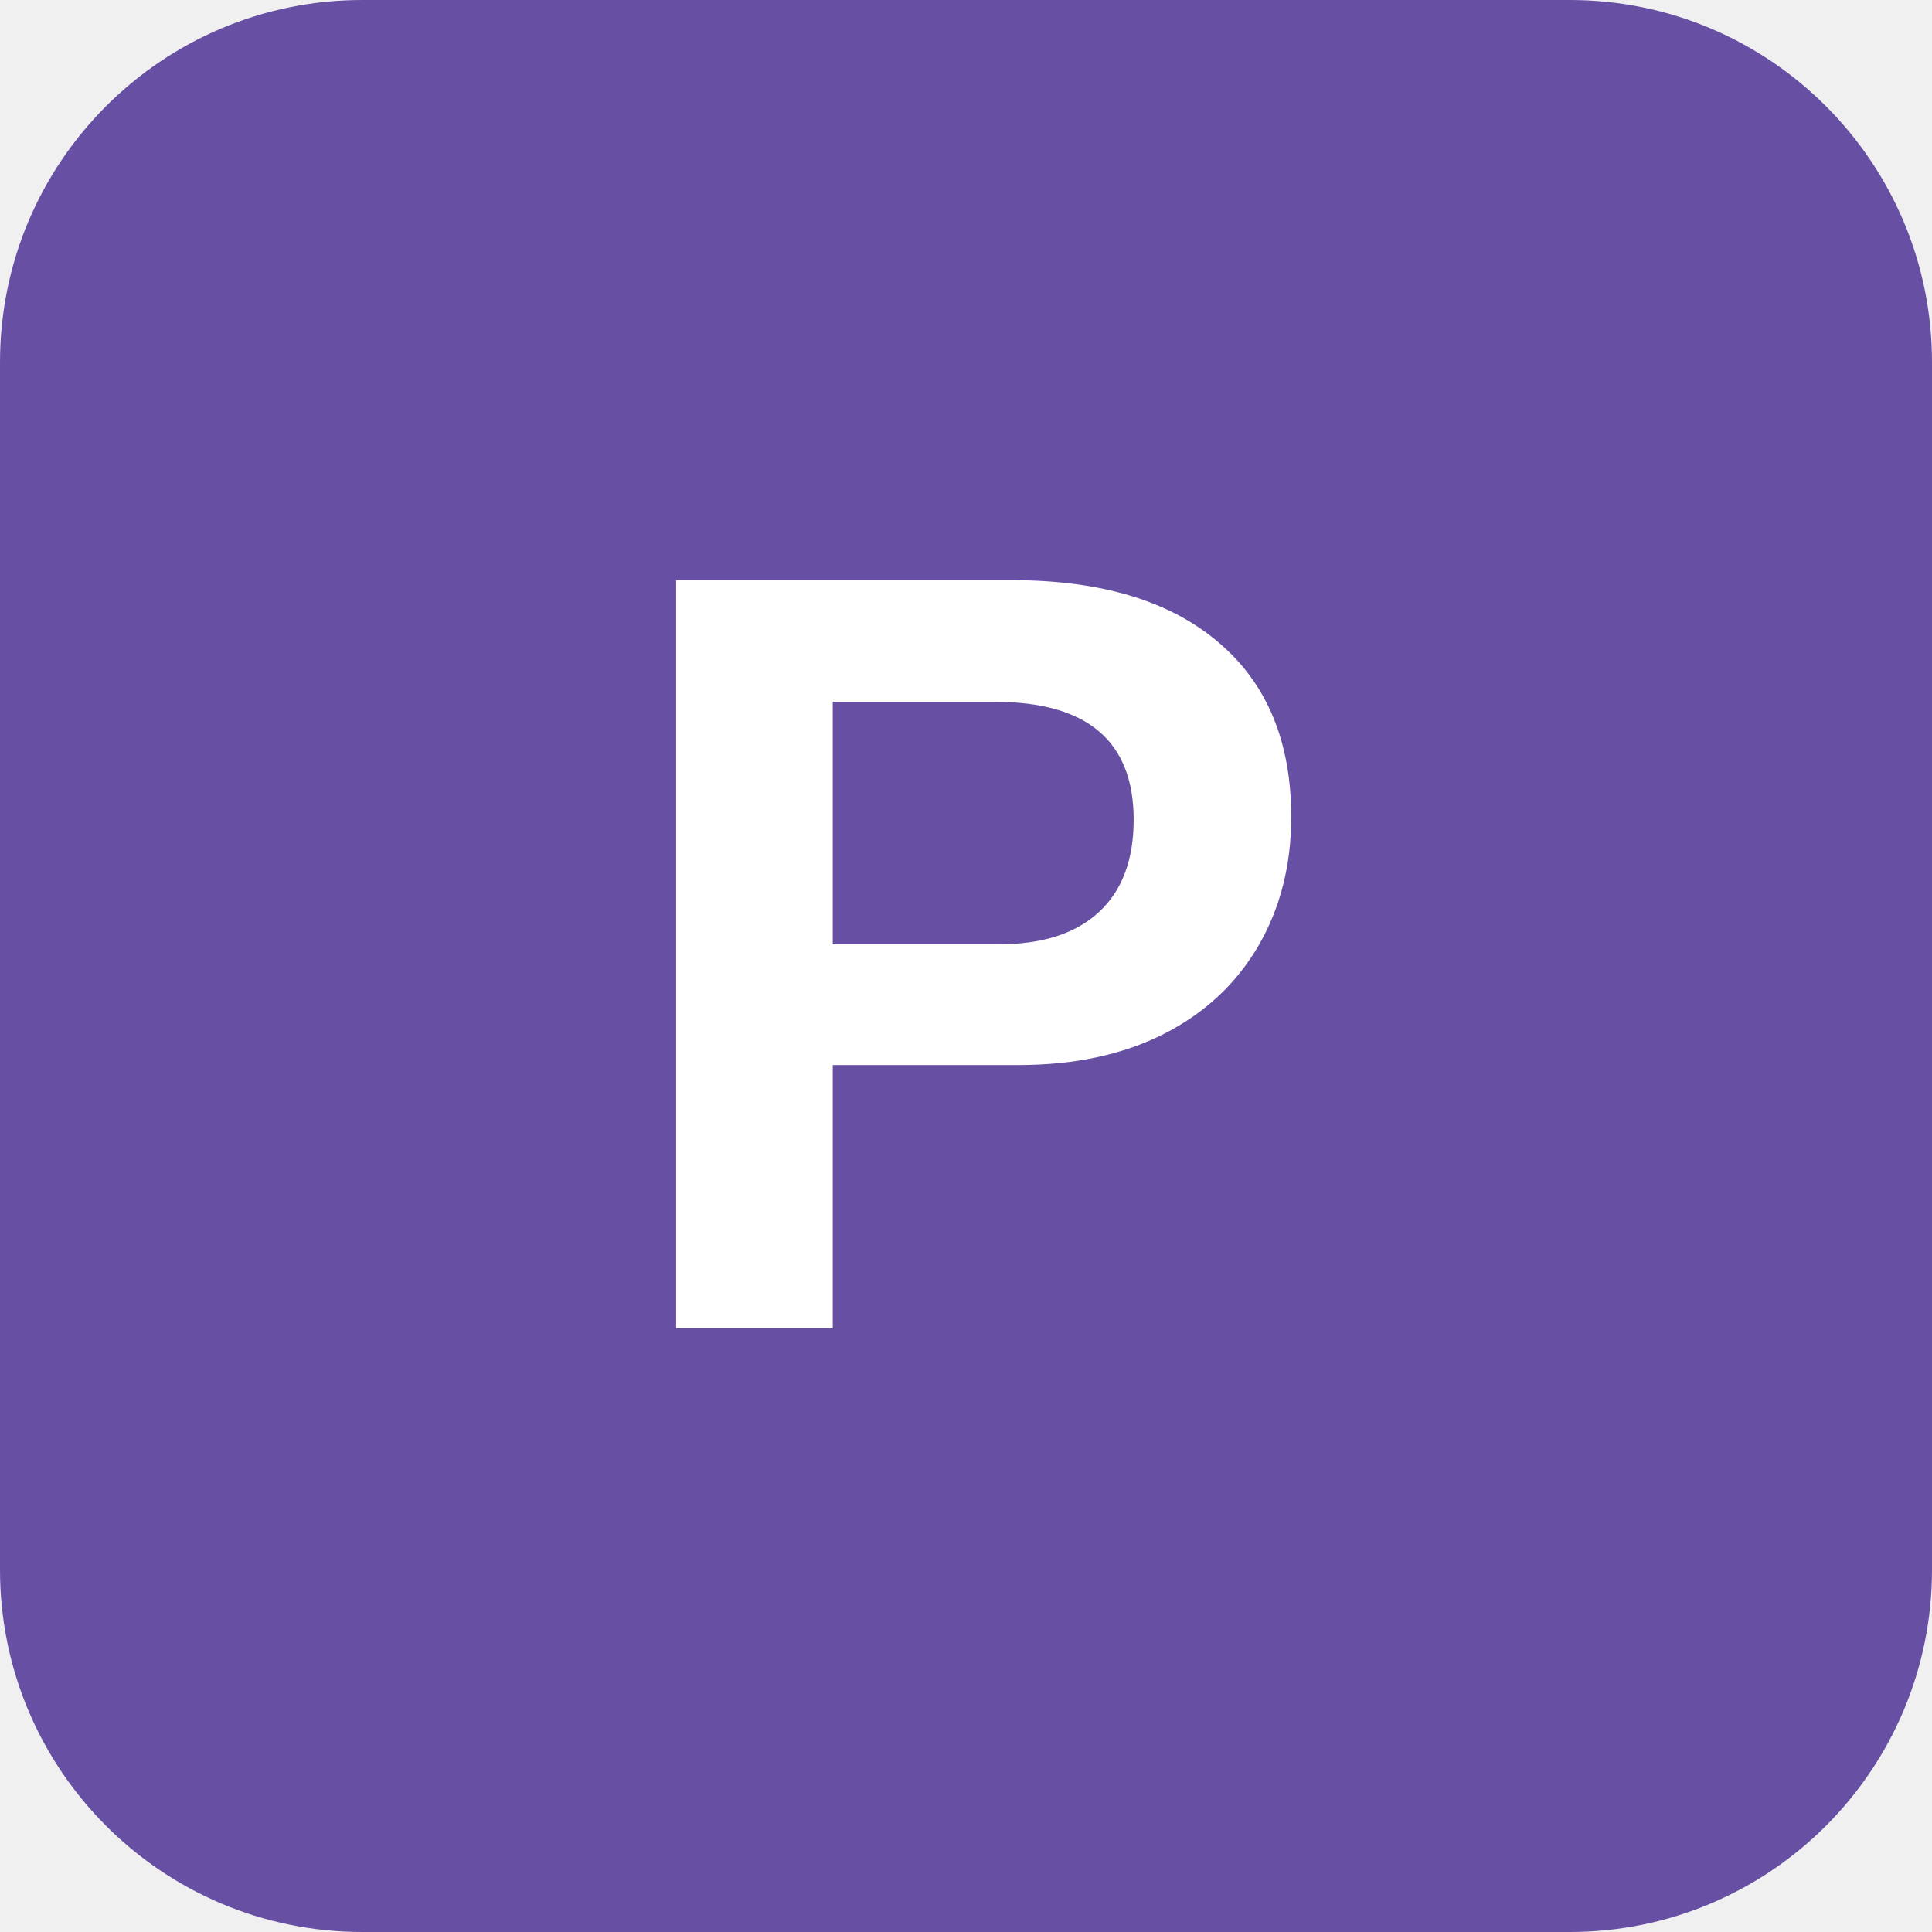
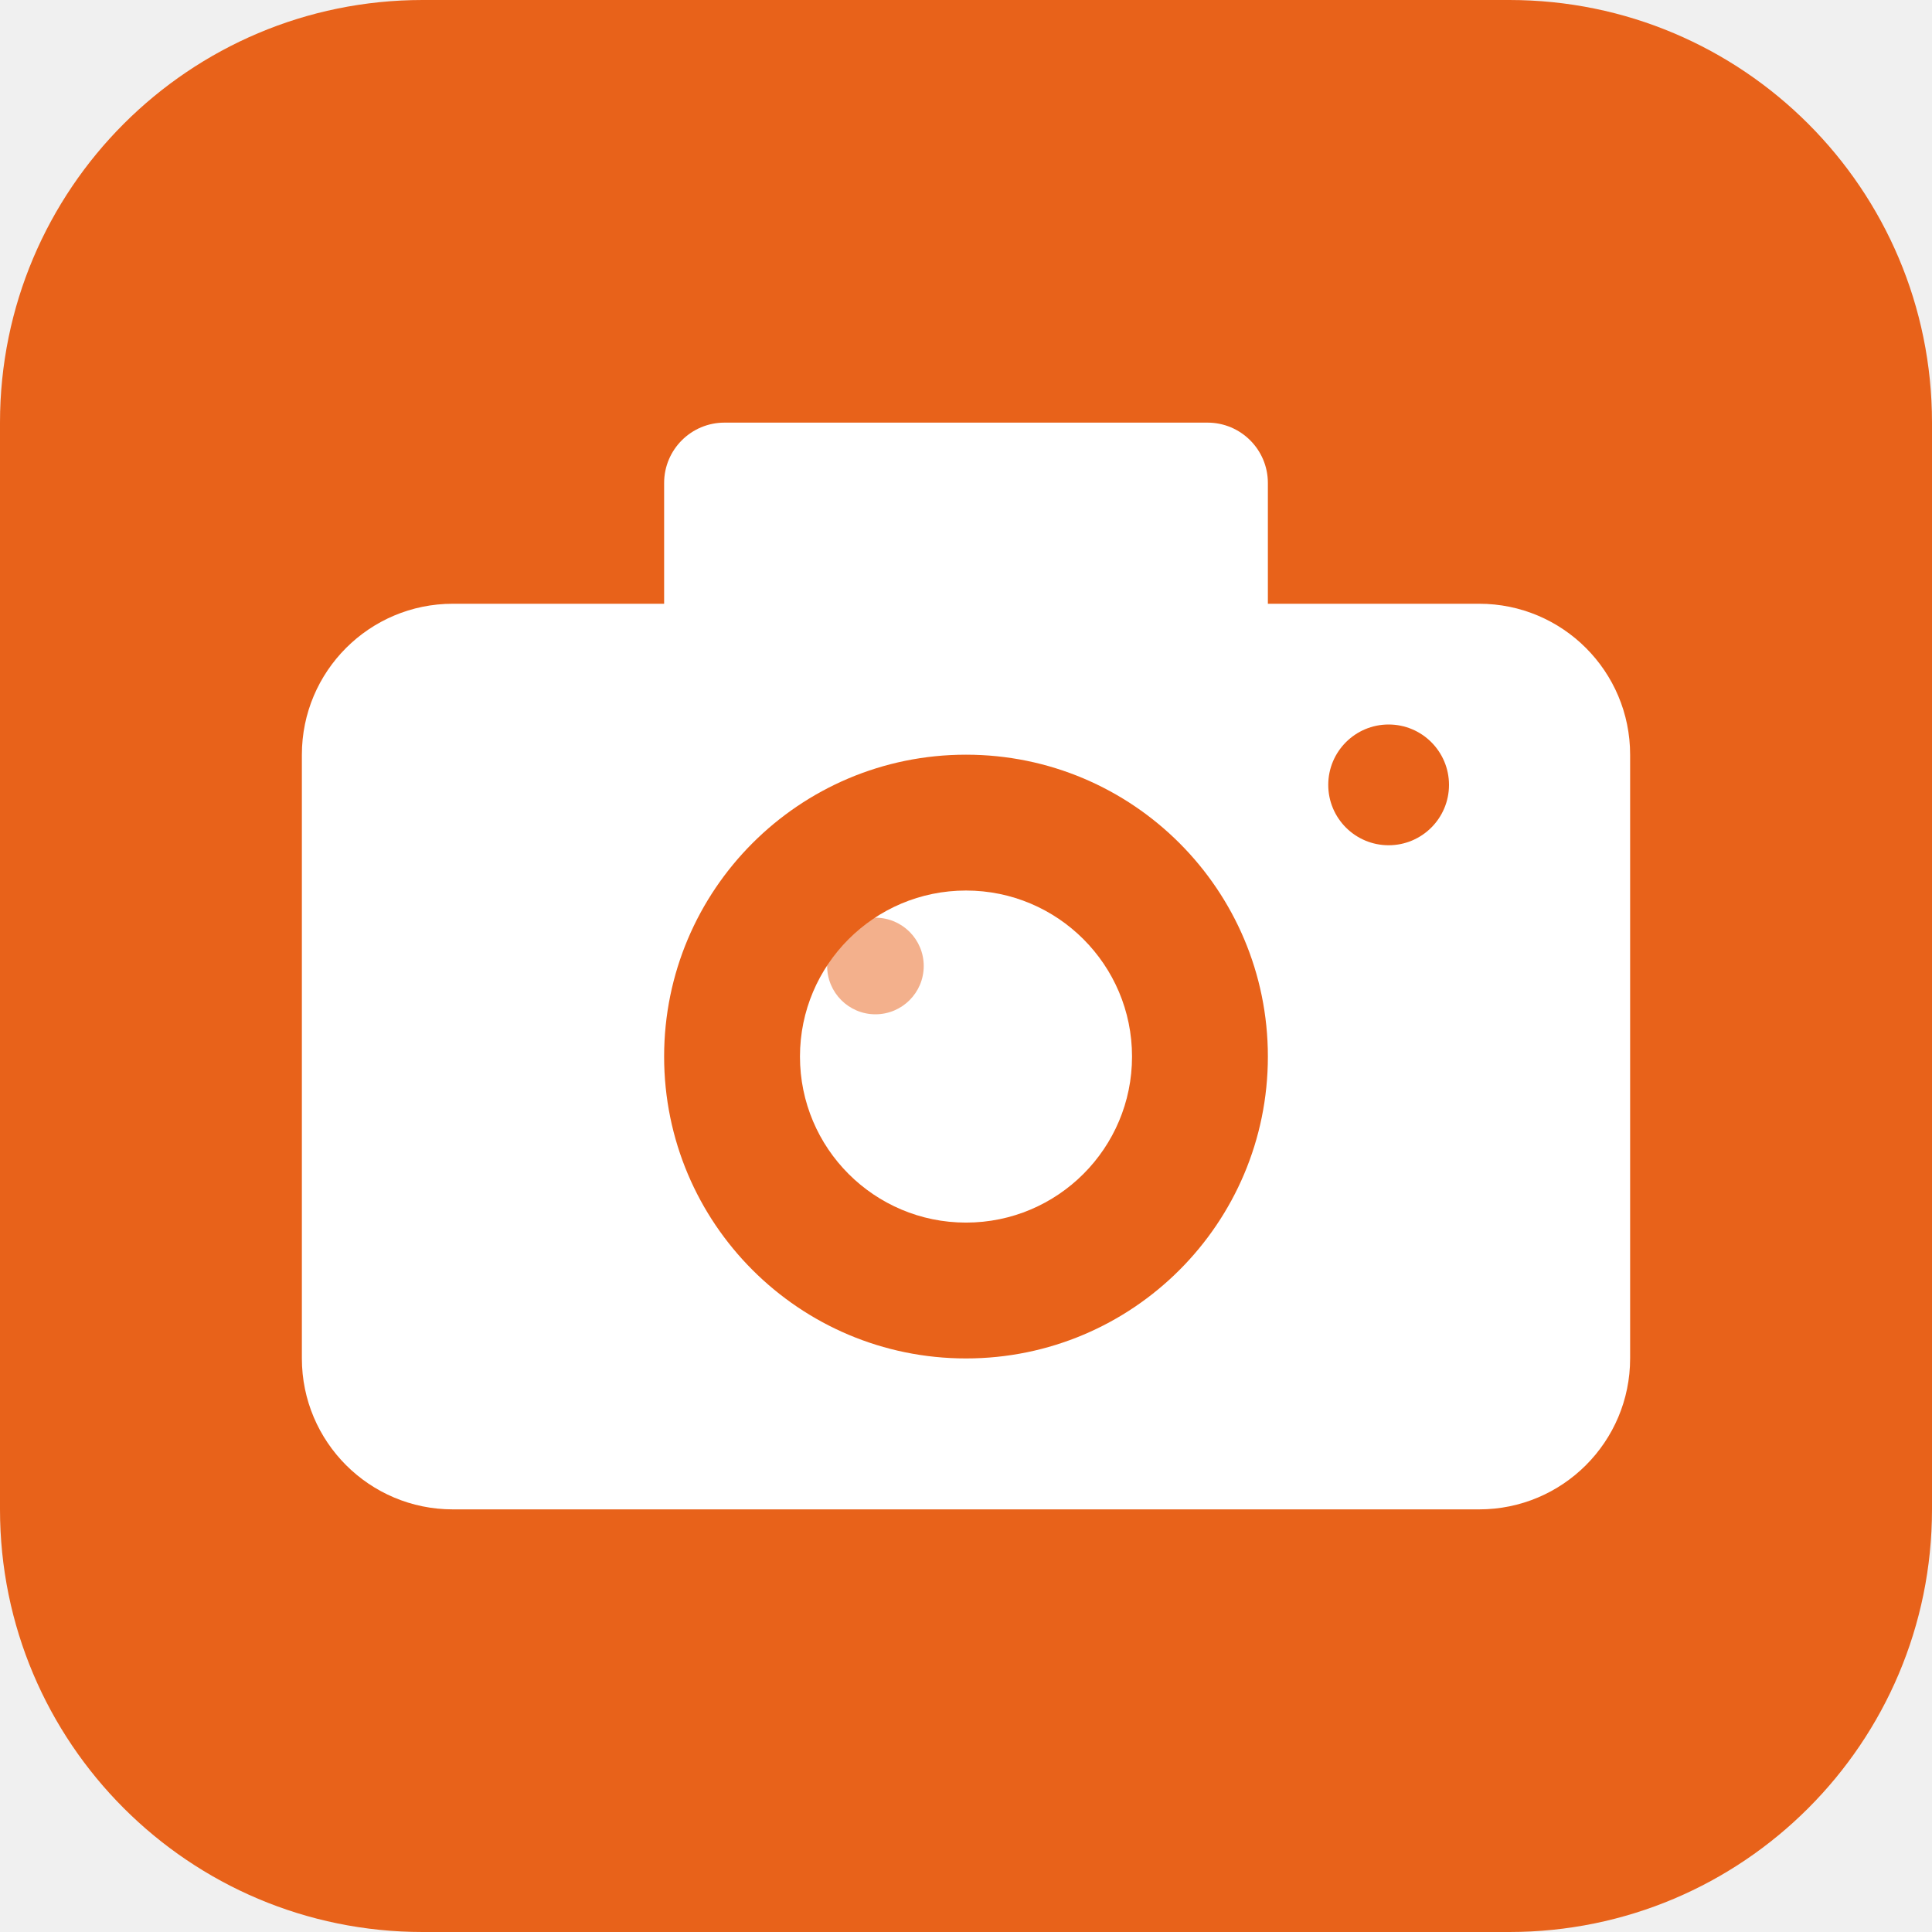
- <svg xmlns="http://www.w3.org/2000/svg" viewBox="0 0 32 32">
-   <rect width="32" height="32" rx="6" fill="#6750A4" />
-   <text x="16" y="22" text-anchor="middle" font-family="Arial, sans-serif" font-weight="bold" font-size="18" fill="white">P</text>
+ <svg xmlns="http://www.w3.org/2000/svg" viewBox="0 0 64 64">
+   <rect width="64" height="64" rx="14" fill="#E8621A" />
+   <rect x="10" y="20" width="44" height="30" rx="5" fill="#FFFFFF" />
+   <rect x="22" y="14" width="20" height="8" rx="2" fill="#FFFFFF" />
+   <circle cx="32" cy="35" r="10" fill="#E8621A" />
+   <circle cx="32" cy="35" r="5.5" fill="#FFFFFF" />
+   <circle cx="29" cy="32" r="1.6" fill="#E8621A" opacity="0.5" />
+   <circle cx="46" cy="26" r="2" fill="#E8621A" />
</svg>
